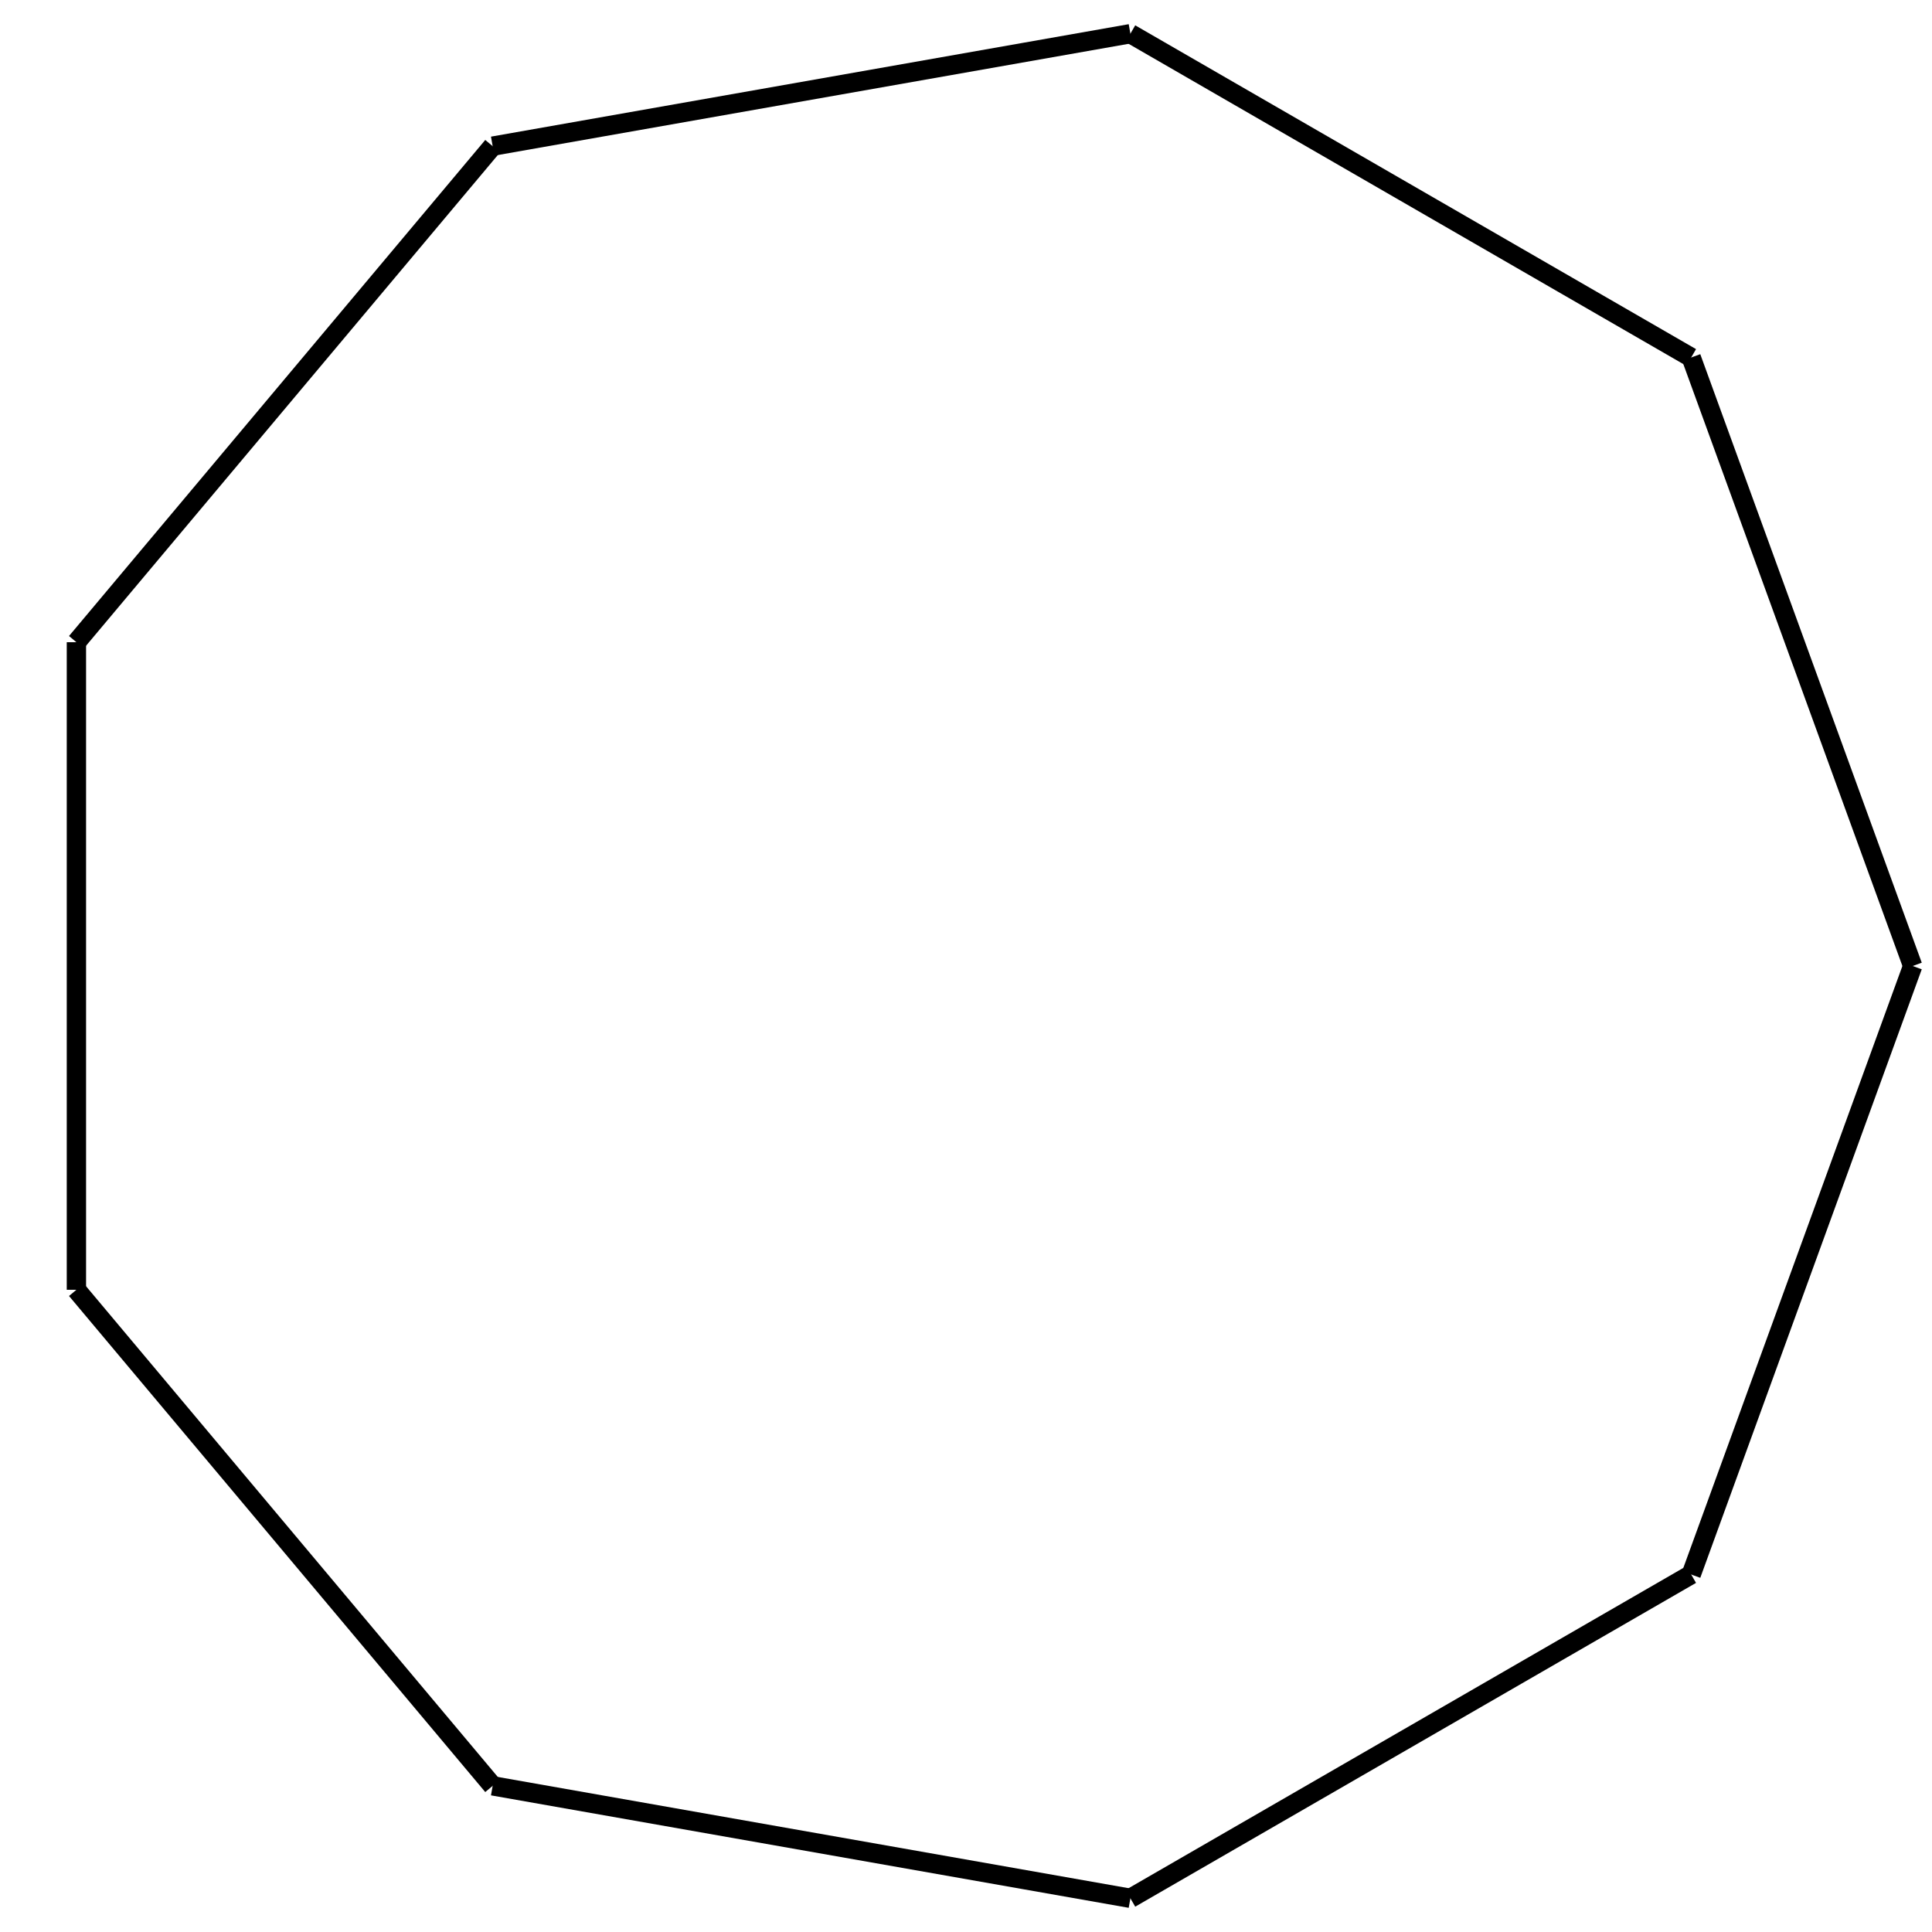
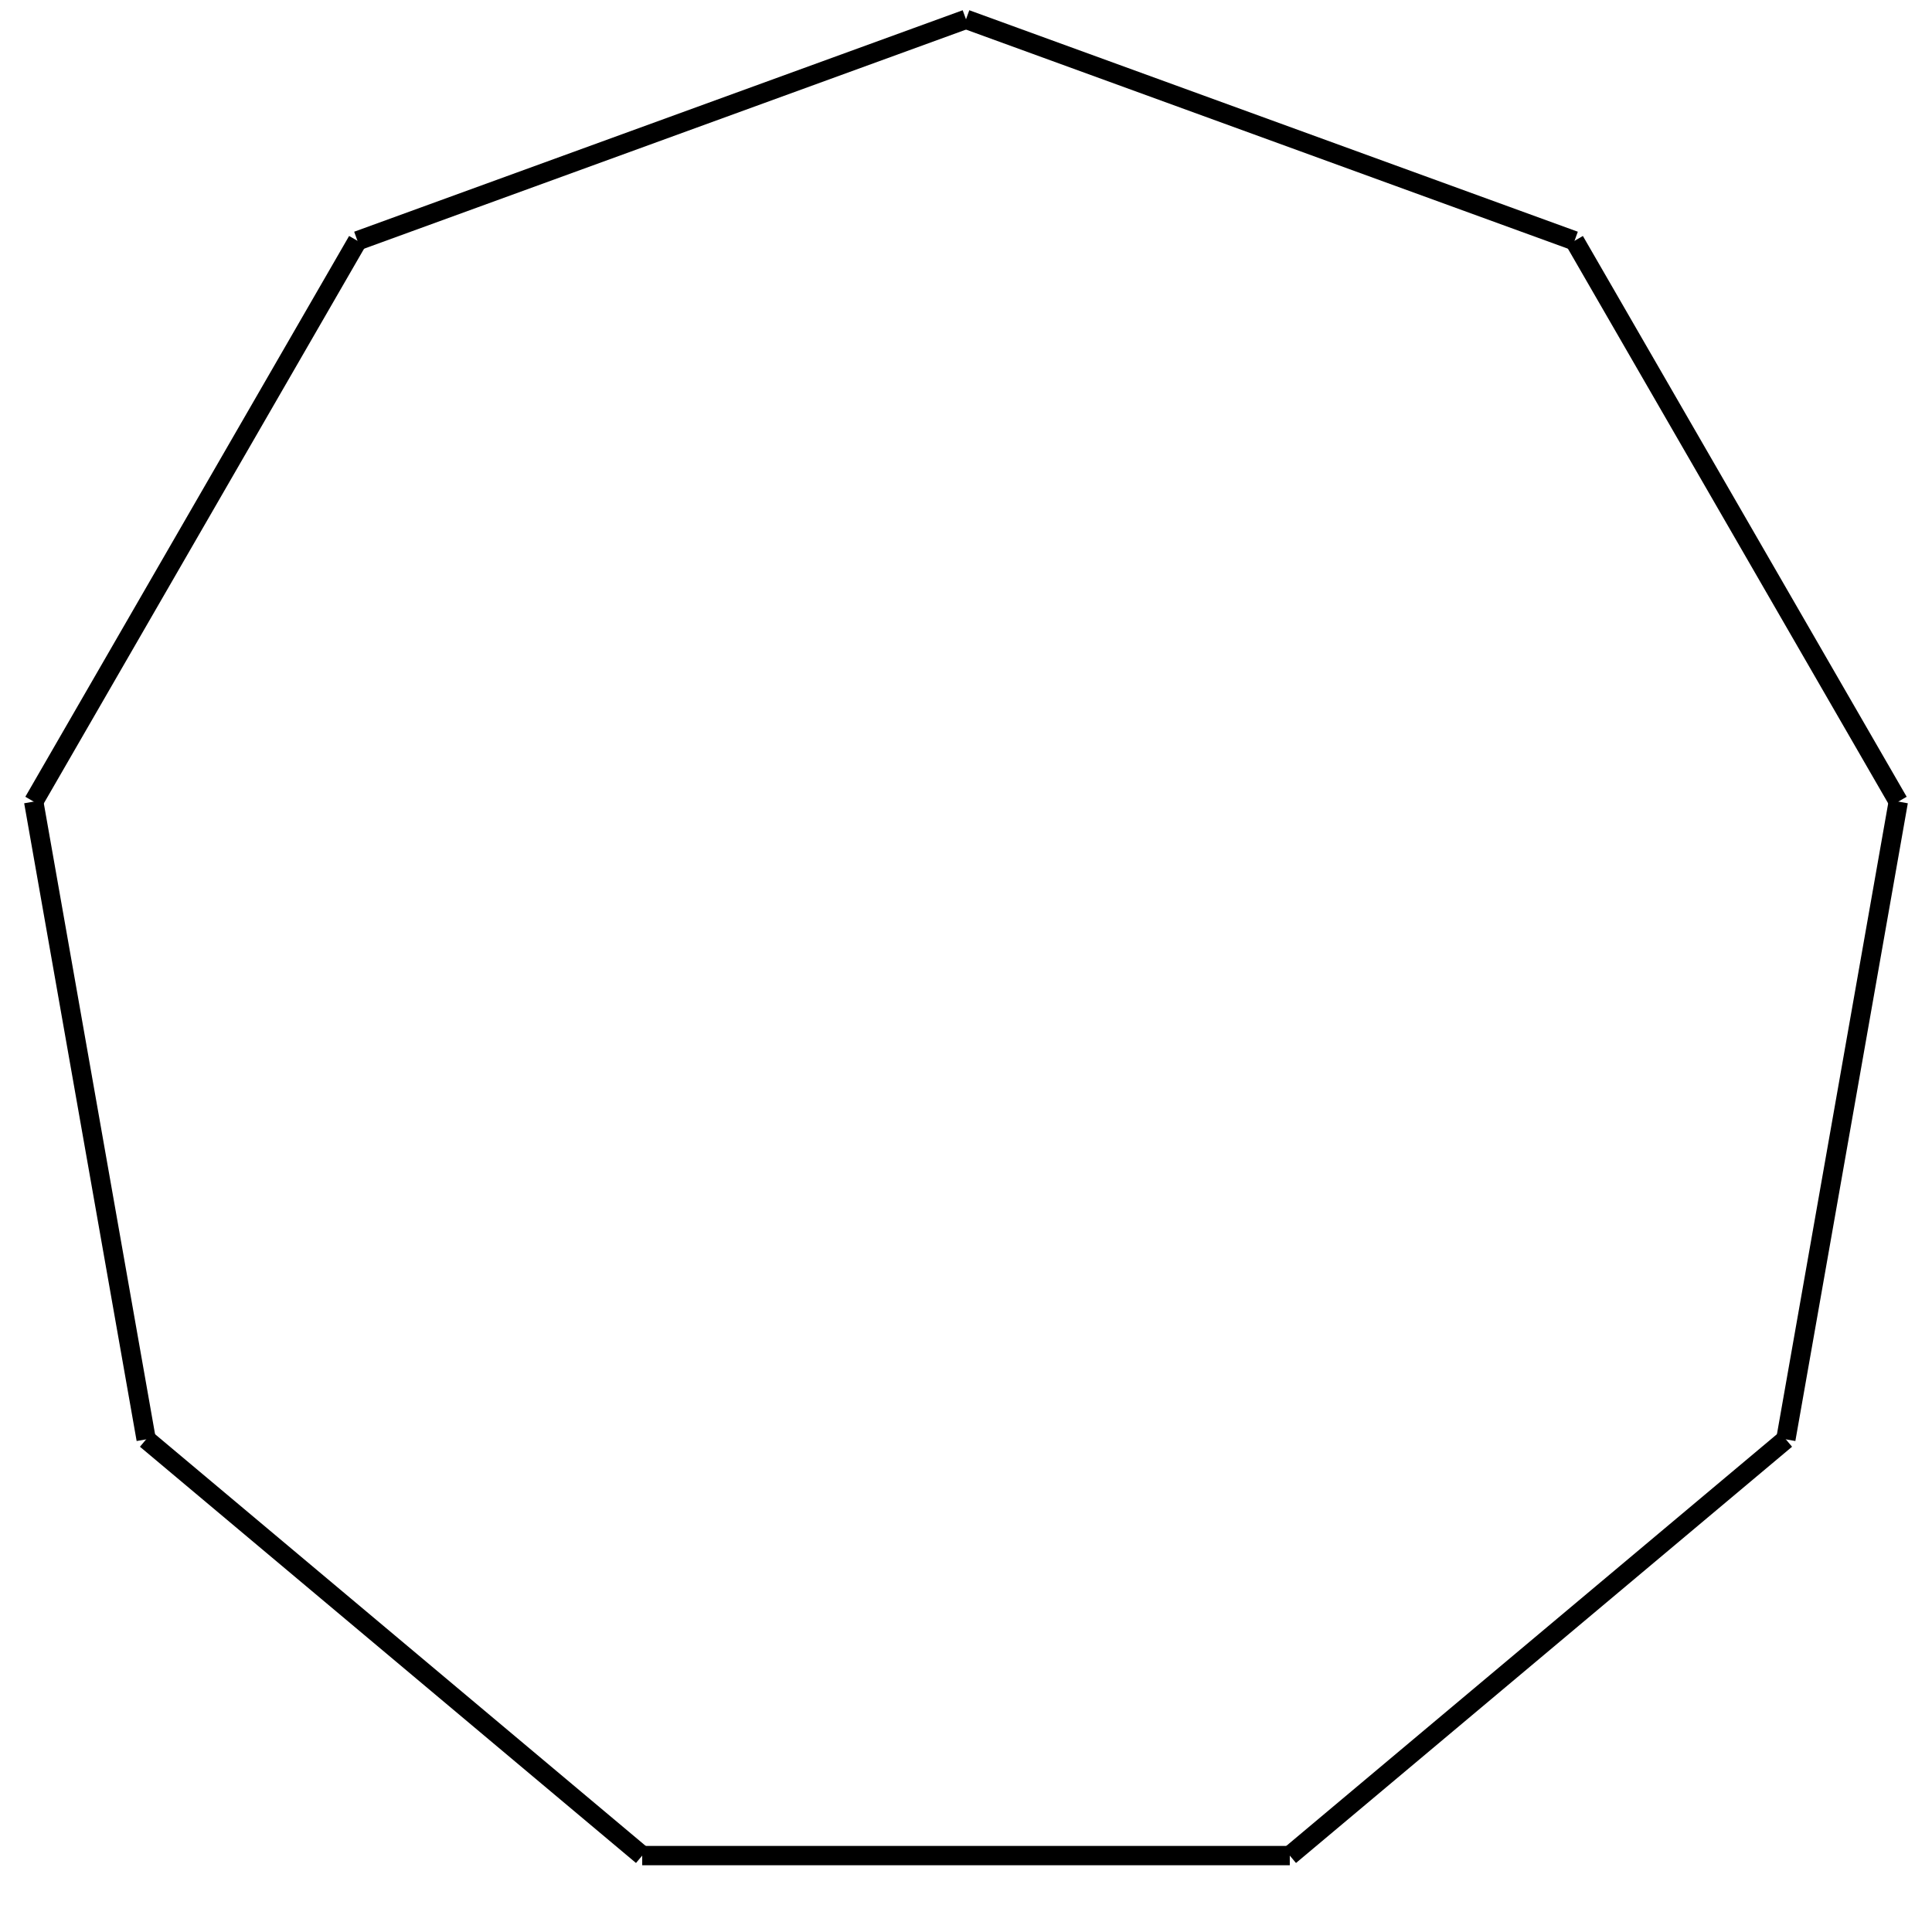
<svg xmlns="http://www.w3.org/2000/svg" xmlns:xlink="http://www.w3.org/1999/xlink" height="100" width="100">
  <defs>
    <g data-type="shape" id="main">
-       <line class="frline" x1="99.0" x2="87.536" y1="50.0" y2="81.497" />
-       <line class="frline" x1="87.536" x2="58.509" y1="81.497" y2="98.256" />
-       <line class="frline" x1="58.509" x2="25.5" y1="98.256" y2="92.435" />
-       <line class="frline" x1="25.5" x2="3.955" y1="92.435" y2="66.759" />
-       <line class="frline" x1="3.955" x2="3.955" y1="66.759" y2="33.241" />
-       <line class="frline" x1="3.955" x2="25.5" y1="33.241" y2="7.565" />
-       <line class="frline" x1="25.5" x2="58.509" y1="7.565" y2="1.744" />
-       <line class="frline" x1="58.509" x2="87.536" y1="1.744" y2="18.503" />
-       <line class="frline" x1="87.536" x2="99.0" y1="18.503" y2="50.0" />
+       <line class="frline" data-flipy="1" x1="66.759" x2="92.435" y1="96.045" y2="74.5" />
+       <line class="frline" data-flipy="1" x1="92.435" x2="98.256" y1="74.5" y2="41.491" />
+       <line class="frline" data-flipy="1" x1="98.256" x2="81.497" y1="41.491" y2="12.464" />
+       <line class="frline" data-flipy="1" x1="81.497" x2="50" y1="12.464" y2="1.0" />
+       <line class="frline" data-flipy="1" x1="50" x2="18.503" y1="1.0" y2="12.464" />
+       <line class="frline" data-flipy="1" x1="18.503" x2="1.744" y1="12.464" y2="41.491" />
+       <line class="frline" data-flipy="1" x1="1.744" x2="7.565" y1="41.491" y2="74.5" />
+       <line class="frline" data-flipy="1" x1="7.565" x2="33.241" y1="74.5" y2="96.045" />
+       <line class="frline" data-flipy="1" x1="33.241" x2="66.759" y1="96.045" y2="96.045" />
    </g>
  </defs>
  <use fill="none" id="svg_7" stroke="black" x="0" xlink:href="#main" y="0" />
</svg>
